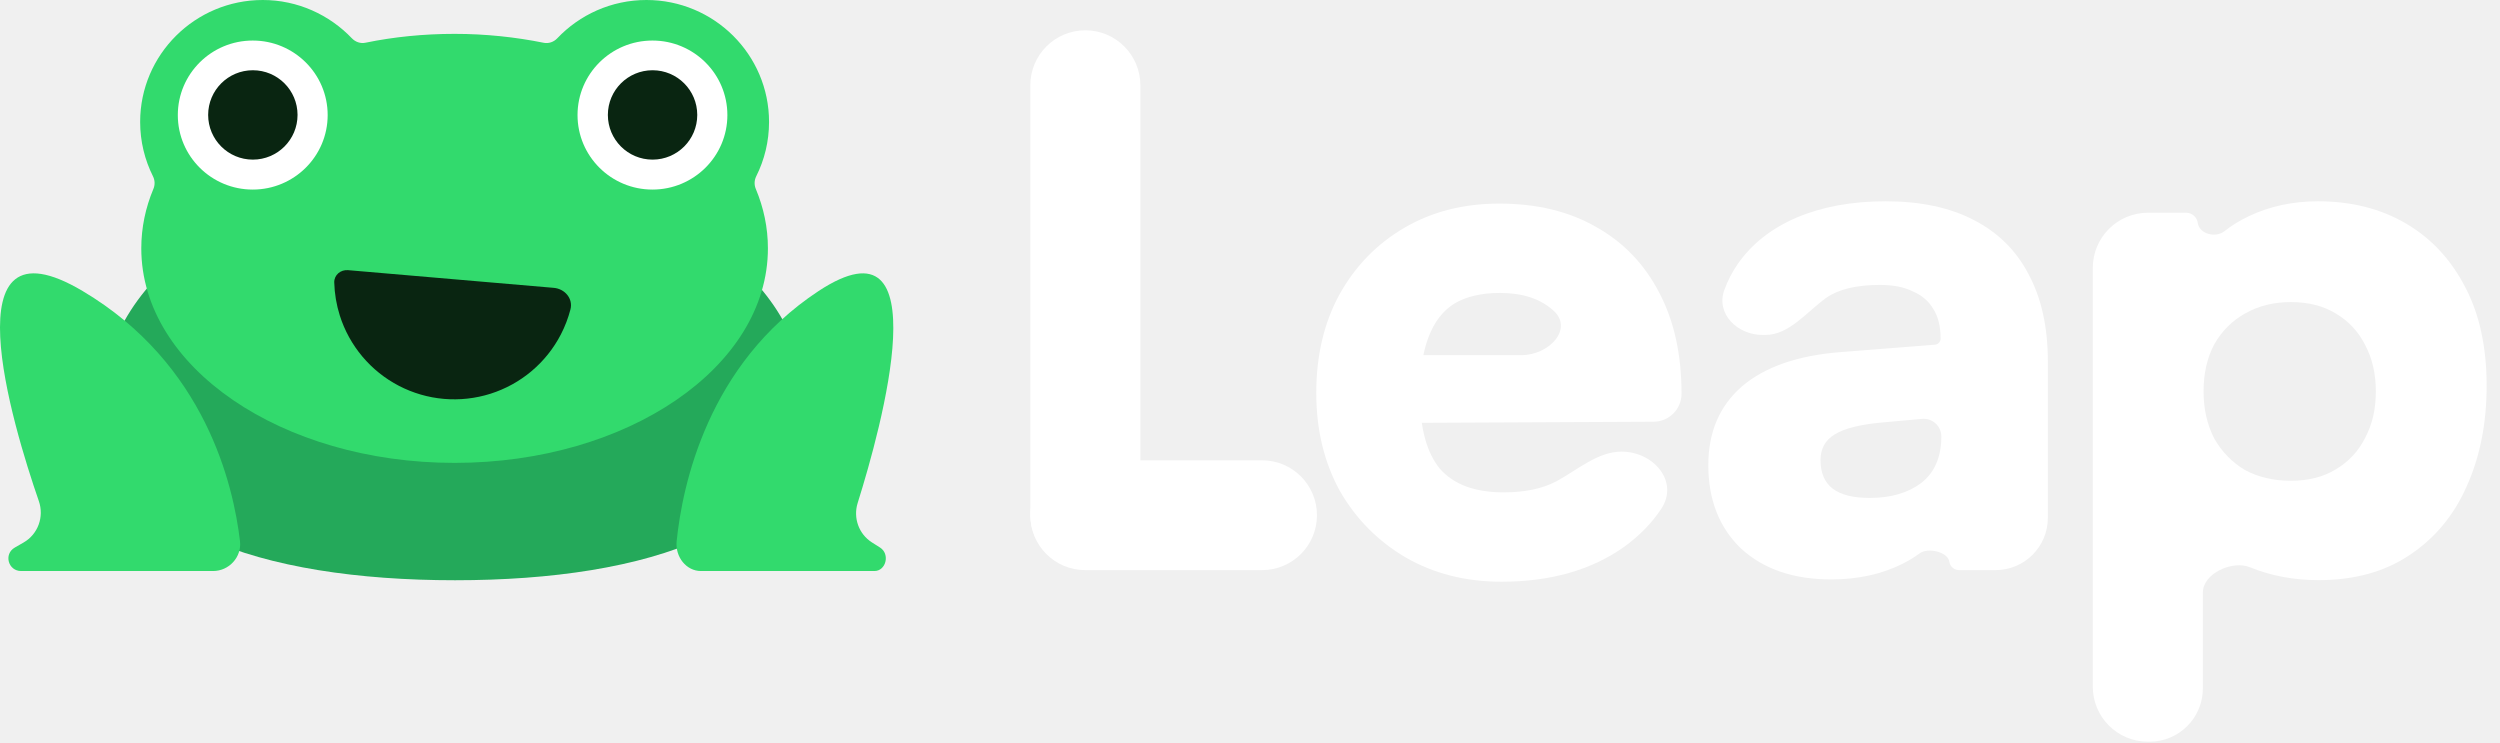
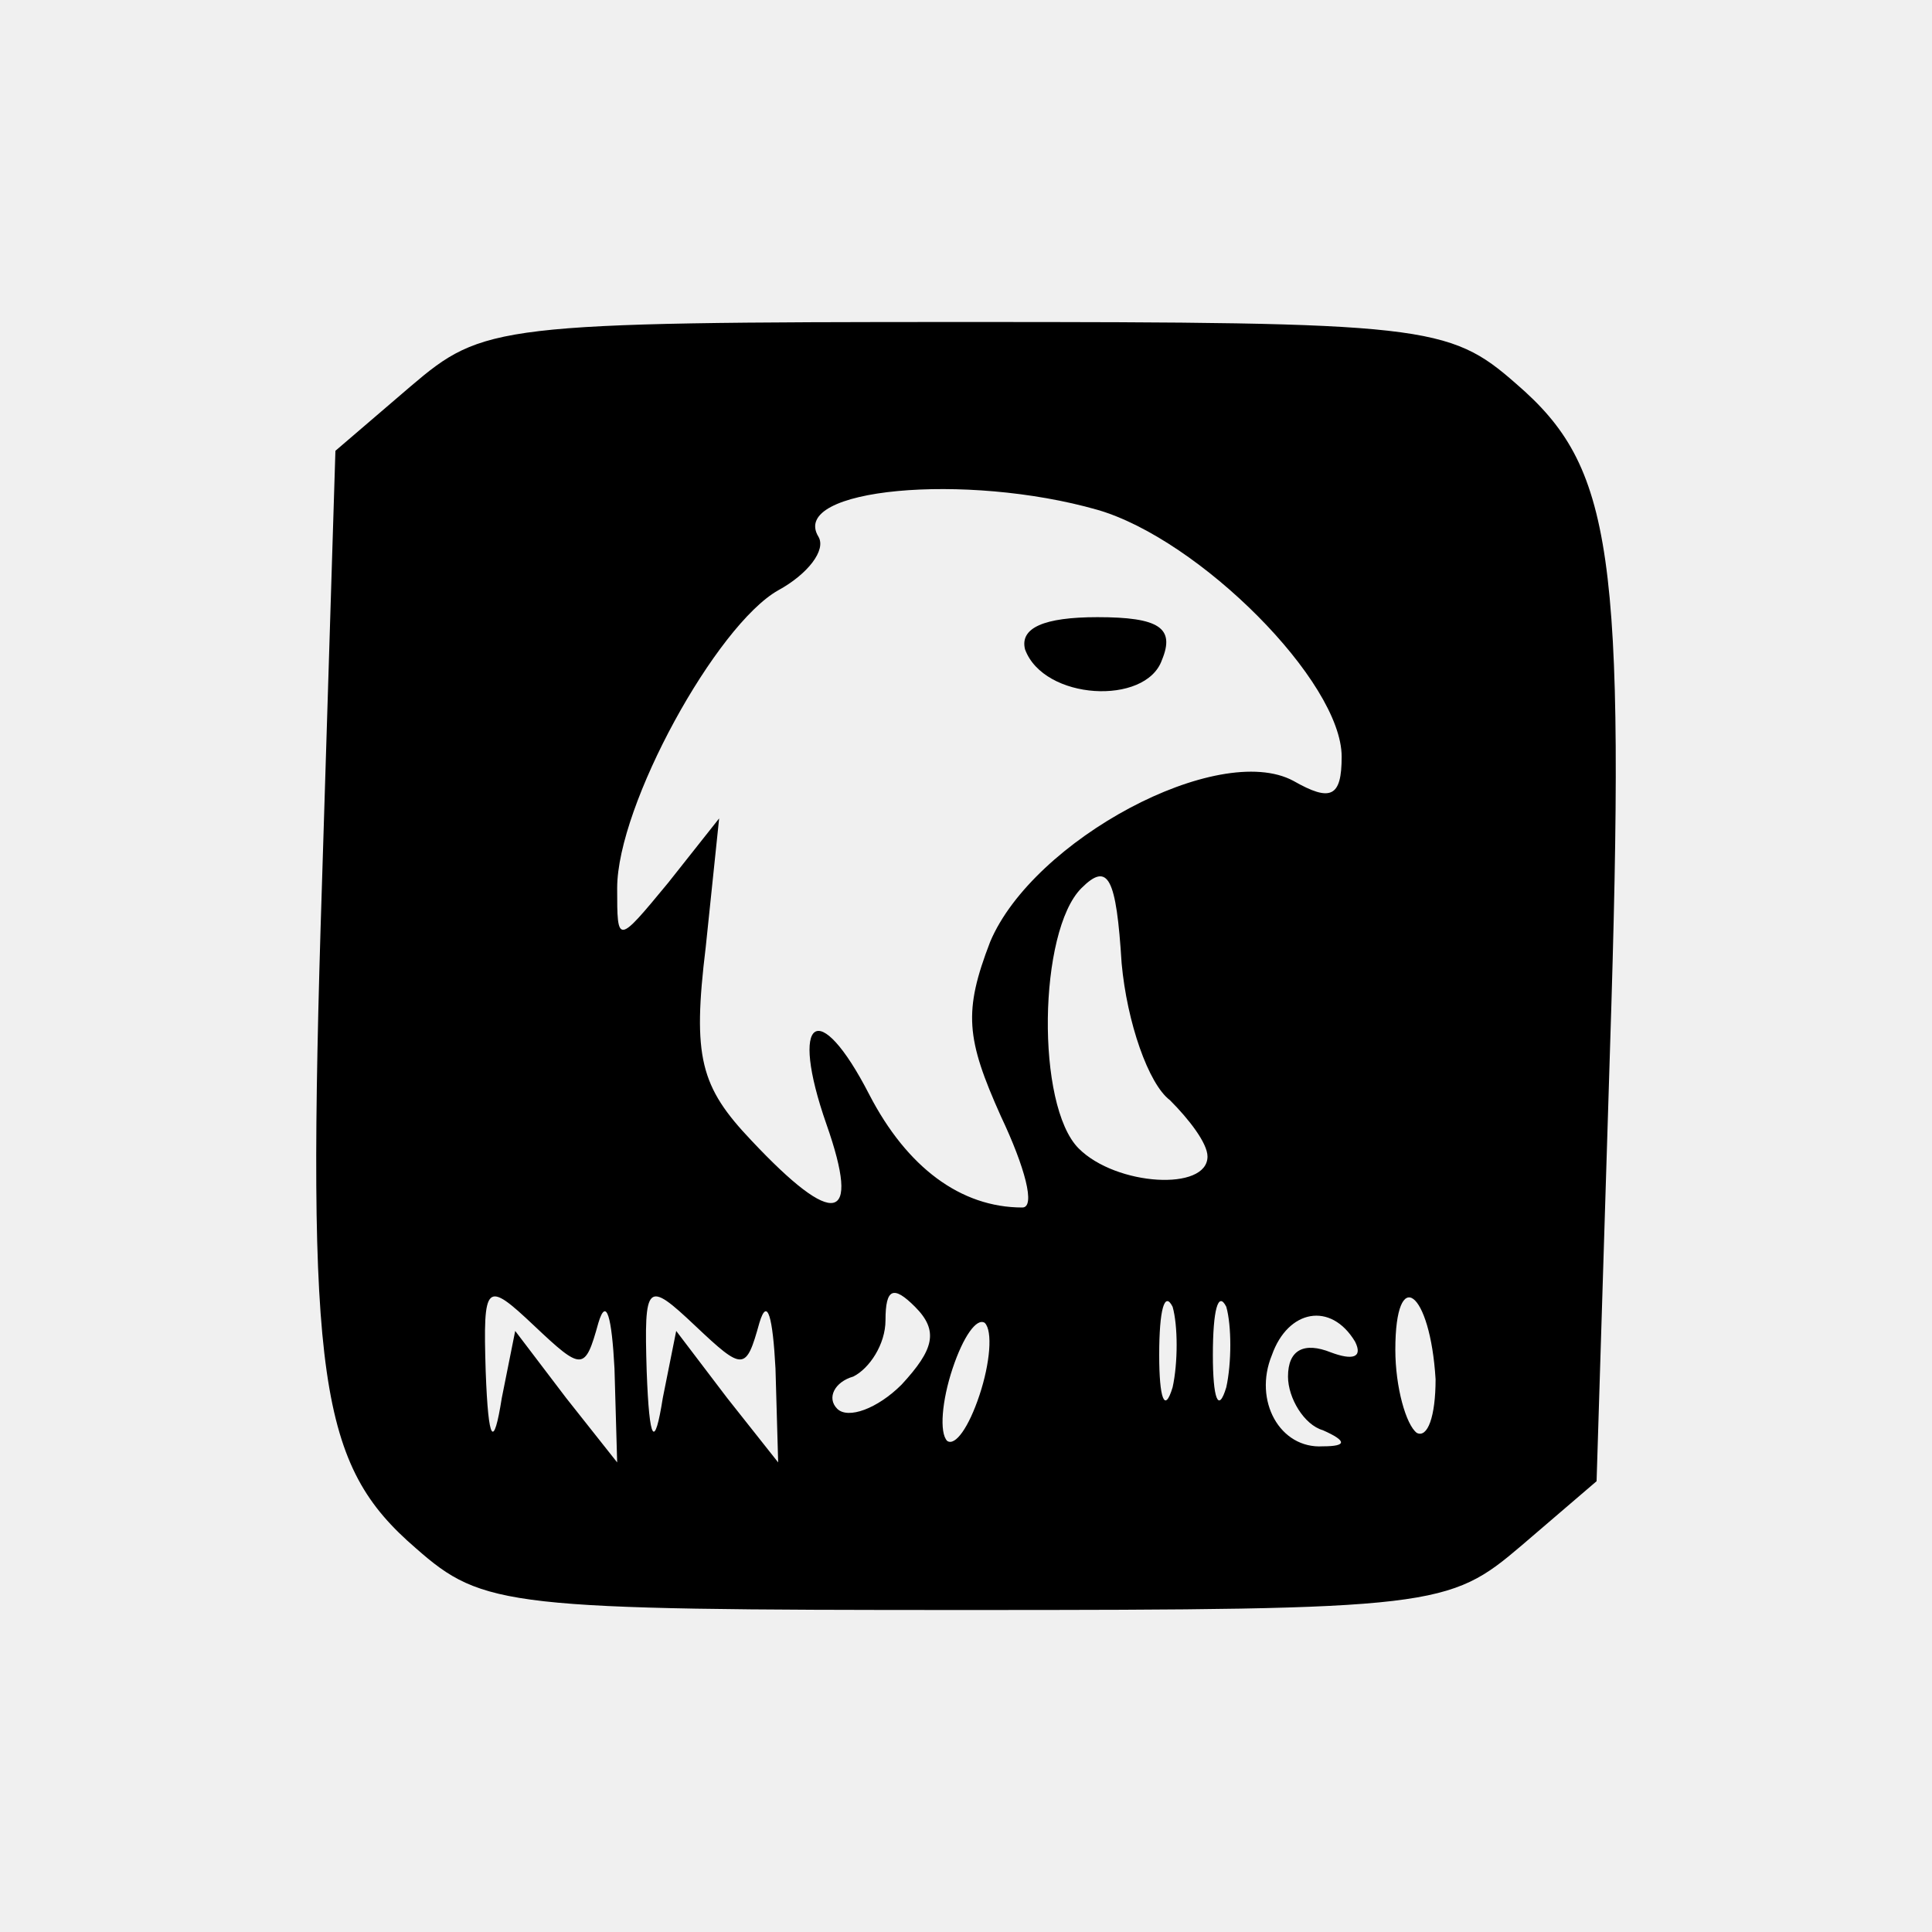
- <svg xmlns="http://www.w3.org/2000/svg" width="165" height="49" viewBox="0 0 165 49" fill="none">
-   <path d="M53.108 26.433C53.108 34.868 42.813 38.296 30.032 38.296C17.25 38.296 6.806 34.868 6.806 26.433C6.806 17.998 17.175 11.173 29.957 11.173C42.739 11.173 53.108 18.013 53.108 26.433Z" fill="#24A95A" />
-   <path d="M50.757 8.047C50.757 3.606 47.131 -0 42.666 -0C40.343 -0 38.251 0.976 36.776 2.531C36.547 2.772 36.213 2.889 35.888 2.824C34.02 2.447 32.043 2.235 30.004 2.235C27.965 2.235 25.988 2.434 24.12 2.82C23.794 2.888 23.459 2.772 23.229 2.532C21.742 0.976 19.65 -0 17.342 -0C12.876 -0 9.25 3.606 9.25 8.047C9.25 9.343 9.557 10.556 10.096 11.635C10.226 11.893 10.239 12.196 10.127 12.462C9.603 13.71 9.325 15.027 9.325 16.393C9.325 24.217 18.585 30.55 30.004 30.55C41.422 30.55 50.682 24.217 50.682 16.393C50.682 15.027 50.404 13.71 49.88 12.462C49.769 12.196 49.782 11.893 49.911 11.635C50.451 10.556 50.757 9.343 50.757 8.047Z" fill="#32DA6D" />
-   <path d="M14.057 37.688C15.121 37.688 15.96 36.764 15.84 35.721C15.406 32.025 13.563 24.023 5.456 19.209C-3.43 13.931 0.797 27.964 2.565 33.077C2.922 34.111 2.508 35.259 1.559 35.804L0.976 36.139C0.227 36.571 0.541 37.688 1.395 37.688H14.057Z" fill="#32DA6D" />
-   <path d="M46.262 37.688C45.303 37.688 44.554 36.764 44.659 35.721C45.033 32.04 46.712 24.023 54.024 19.209C62.121 13.89 58.18 28.183 56.607 33.194C56.298 34.177 56.678 35.247 57.548 35.799L58.085 36.139C58.759 36.571 58.474 37.688 57.71 37.688H46.262Z" fill="#32DA6D" />
-   <path d="M16.681 12.512C19.412 12.512 21.626 10.31 21.626 7.594C21.626 4.878 19.412 2.676 16.681 2.676C13.95 2.676 11.736 4.878 11.736 7.594C11.736 10.31 13.95 12.512 16.681 12.512Z" fill="white" />
-   <path d="M43.062 12.512C45.793 12.512 48.007 10.31 48.007 7.594C48.007 4.878 45.793 2.676 43.062 2.676C40.331 2.676 38.117 4.878 38.117 7.594C38.117 10.31 40.331 12.512 43.062 12.512Z" fill="white" />
-   <path d="M16.688 10.535C18.317 10.535 19.638 9.215 19.638 7.585C19.638 5.956 18.317 4.636 16.688 4.636C15.059 4.636 13.738 5.956 13.738 7.585C13.738 9.215 15.059 10.535 16.688 10.535Z" fill="#092511" />
-   <path d="M43.069 10.535C44.698 10.535 46.019 9.215 46.019 7.585C46.019 5.956 44.698 4.636 43.069 4.636C41.439 4.636 40.119 5.956 40.119 7.585C40.119 9.215 41.439 10.535 43.069 10.535Z" fill="#092511" />
-   <path d="M36.55 18.998C37.281 19.061 37.834 19.71 37.65 20.421C37.501 20.995 37.288 21.552 37.013 22.081C36.534 23.005 35.878 23.825 35.082 24.495C34.286 25.165 33.365 25.671 32.374 25.986C31.382 26.3 30.338 26.416 29.301 26.327C28.265 26.238 27.256 25.945 26.332 25.466C25.409 24.987 24.589 24.331 23.919 23.535C23.249 22.738 22.742 21.818 22.428 20.827C22.203 20.117 22.08 19.381 22.06 18.639C22.048 18.15 22.482 17.788 22.97 17.83L36.55 18.998Z" fill="#092511" />
-   <path d="M75.265 33.939C75.265 35.945 73.639 37.571 71.632 37.571C69.626 37.571 68 35.945 68 33.939L68 5.633C68 3.626 69.626 2 71.632 2C73.639 2 75.265 3.626 75.265 5.633L75.265 30.38V33.939Z" fill="white" />
-   <path d="M71.624 37.628C69.623 37.628 68 36.006 68 34.004C68 32.002 69.623 30.38 71.624 30.38H75.265H83.296C85.297 30.38 86.92 32.002 86.92 34.004C86.92 36.006 85.297 37.628 83.296 37.628H71.624Z" fill="white" />
-   <path d="M99.093 38.394C96.734 38.394 94.626 37.859 92.771 36.789C90.947 35.72 89.5 34.258 88.43 32.402C87.393 30.515 86.874 28.361 86.874 25.939C86.874 23.486 87.377 21.331 88.383 19.476C89.421 17.589 90.852 16.11 92.676 15.041C94.501 13.972 96.592 13.437 98.951 13.437C101.436 13.437 103.574 13.956 105.367 14.994C107.16 16 108.544 17.447 109.519 19.334C110.494 21.19 110.981 23.407 110.981 25.986C110.981 27.004 110.159 27.83 109.141 27.834L92.989 27.91C91.732 27.916 90.717 26.884 90.743 25.627C90.769 24.411 91.762 23.439 92.978 23.439H100.419C102.266 23.439 103.895 21.664 102.489 20.466C101.64 19.712 100.476 19.334 98.998 19.334C97.772 19.334 96.765 19.57 95.979 20.042C95.224 20.514 94.658 21.253 94.28 22.259C93.903 23.234 93.714 24.492 93.714 26.033C93.714 28.235 94.155 29.87 95.035 30.94C95.947 31.977 97.347 32.496 99.234 32.496C100.618 32.496 101.766 32.261 102.678 31.789C102.715 31.77 102.752 31.75 102.788 31.73C104.135 30.988 105.479 29.807 107.016 29.807C109.149 29.807 110.825 31.795 109.648 33.574C109.022 34.52 108.208 35.356 107.207 36.082C105.037 37.623 102.332 38.394 99.093 38.394Z" fill="white" />
-   <path d="M120.863 38.242C118.378 38.242 116.397 37.566 114.919 36.213C113.472 34.829 112.749 32.989 112.749 30.693C112.749 28.523 113.488 26.794 114.966 25.504C116.476 24.215 118.646 23.46 121.476 23.239L127.705 22.75C127.917 22.733 128.081 22.556 128.081 22.343C128.081 21.557 127.924 20.912 127.609 20.409C127.295 19.874 126.839 19.481 126.241 19.23C125.675 18.946 124.952 18.805 124.071 18.805C122.53 18.805 121.351 19.088 120.533 19.654C119.262 20.569 118.084 22.107 116.517 22.107H116.334C114.666 22.107 113.238 20.712 113.804 19.143C114.024 18.536 114.316 17.968 114.683 17.437C115.595 16.116 116.884 15.094 118.551 14.37C120.25 13.647 122.215 13.285 124.448 13.285C126.744 13.285 128.679 13.694 130.251 14.512C131.855 15.329 133.066 16.525 133.884 18.097C134.733 19.67 135.158 21.588 135.158 23.853V34.179C135.158 36.084 133.613 37.628 131.708 37.628H129.298C128.978 37.628 128.706 37.394 128.658 37.078C128.557 36.411 127.234 36.121 126.692 36.523C126.366 36.764 125.996 36.992 125.581 37.204C124.197 37.896 122.624 38.242 120.863 38.242ZM123.411 32.864C124.794 32.864 125.927 32.533 126.807 31.873C127.688 31.181 128.128 30.159 128.128 28.806C128.128 28.122 127.541 27.585 126.86 27.646L124.448 27.863C122.876 27.989 121.759 28.256 121.099 28.665C120.47 29.042 120.155 29.608 120.155 30.363C120.155 31.212 120.423 31.841 120.957 32.25C121.492 32.659 122.31 32.864 123.411 32.864Z" fill="white" />
-   <path d="M141.756 48.951C139.75 48.951 138.124 47.324 138.124 45.318V17.684C138.124 15.671 139.755 14.04 141.767 14.04H144.284C144.673 14.04 145.002 14.328 145.053 14.714C145.148 15.442 146.233 15.72 146.807 15.263C147.273 14.892 147.806 14.563 148.408 14.276C149.792 13.615 151.317 13.285 152.984 13.285C155.186 13.285 157.12 13.773 158.787 14.748C160.454 15.723 161.759 17.122 162.703 18.946C163.646 20.739 164.118 22.909 164.118 25.457C164.118 27.941 163.678 30.159 162.797 32.109C161.948 34.027 160.69 35.537 159.023 36.638C157.387 37.738 155.39 38.289 153.031 38.289C151.396 38.289 149.886 38.006 148.502 37.44C147.336 36.962 145.389 37.847 145.389 39.107V45.435C145.389 47.377 143.815 48.951 141.873 48.951H141.756ZM145.436 25.834C145.436 26.998 145.672 28.036 146.144 28.948C146.647 29.828 147.323 30.52 148.172 31.024C149.053 31.495 150.059 31.731 151.192 31.731C152.355 31.731 153.346 31.48 154.164 30.977C155.013 30.473 155.658 29.781 156.098 28.901C156.57 28.02 156.806 26.998 156.806 25.834C156.806 24.671 156.57 23.648 156.098 22.768C155.658 21.887 155.013 21.195 154.164 20.692C153.346 20.189 152.355 19.937 151.192 19.937C150.059 19.937 149.053 20.189 148.172 20.692C147.323 21.164 146.647 21.84 146.144 22.721C145.672 23.601 145.436 24.639 145.436 25.834Z" fill="white" />
+ <svg xmlns="http://www.w3.org/2000/svg" version="1.0" width="166" height="166" viewBox="0 0 72 72" preserveAspectRatio="xMidYMid meet">
+   <g transform="translate(0.0,72) scale(0.1,-0.1)" fill="#000000" stroke="none">
+     <path d="M153 576 l-28 -24 -5 -161 c-6 -186 -1 -217 35 -248 25 -22 34 -23 205 -23 175 0 180 1 207 24 l28 24 5 161 c6 186 1 217 -35 248 -25 22 -34 23 -205 23 -175 0 -180 -1 -207 -24z m256 -46 c38 -11 91 -64 91 -92 0 -15 -4 -17 -18 -9 -28 15 -97 -22 -113 -60 -10 -26 -9 -36 4 -65 9 -19 13 -34 8 -34 -23 0 -43 15 -57 42 -19 37 -30 29 -16 -11 13 -37 3 -39 -28 -6 -19 20 -22 31 -17 72 l5 48 -19 -24 c-19 -23 -19 -23 -19 -2 0 31 37 98 60 111 11 6 18 15 15 20 -11 18 55 24 104 10z m27 -220 c7 -7 14 -16 14 -21 0 -13 -34 -11 -48 3 -16 16 -15 81 1 97 10 10 13 4 15 -28 2 -22 10 -45 18 -51z m-213 -83 c3 10 5 2 6 -17 l1 -35 -19 24 -19 25 -5 -25 c-3 -19 -5 -17 -6 10 -1 33 0 34 18 17 18 -17 19 -17 24 1z m60 0 c3 10 5 2 6 -17 l1 -35 -19 24 -19 25 -5 -25 c-3 -19 -5 -17 -6 10 -1 33 0 34 18 17 18 -17 19 -17 24 1z m53 -23 c-9 -9 -20 -13 -24 -9 -4 4 -1 10 6 12 6 3 12 12 12 21 0 12 3 13 11 5 9 -9 7 -16 -5 -29z m101 -1 c-3 -10 -5 -4 -5 12 0 17 2 24 5 18 2 -7 2 -21 0 -30z m20 0 c-3 -10 -5 -4 -5 12 0 17 2 24 5 18 2 -7 2 -21 0 -30z m78 3 c0 -14 -3 -22 -7 -20 -4 3 -8 17 -8 31 0 32 13 22 15 -11z m-170 -6 c-4 -12 -9 -19 -12 -17 -3 3 -2 15 2 27 4 12 9 19 12 17 3 -3 2 -15 -2 -27z m140 20 c3 -6 -1 -7 -9 -4 -10 4 -16 1 -16 -9 0 -8 6 -18 13 -20 9 -4 9 -6 0 -6 -16 -1 -26 17 -19 34 6 17 22 20 31 5z" />
+     <path d="M382 478 c7 -19 45 -21 51 -4 5 12 -1 16 -24 16 -20 0 -29 -4 -27 -12z" />
+   </g>
</svg>
